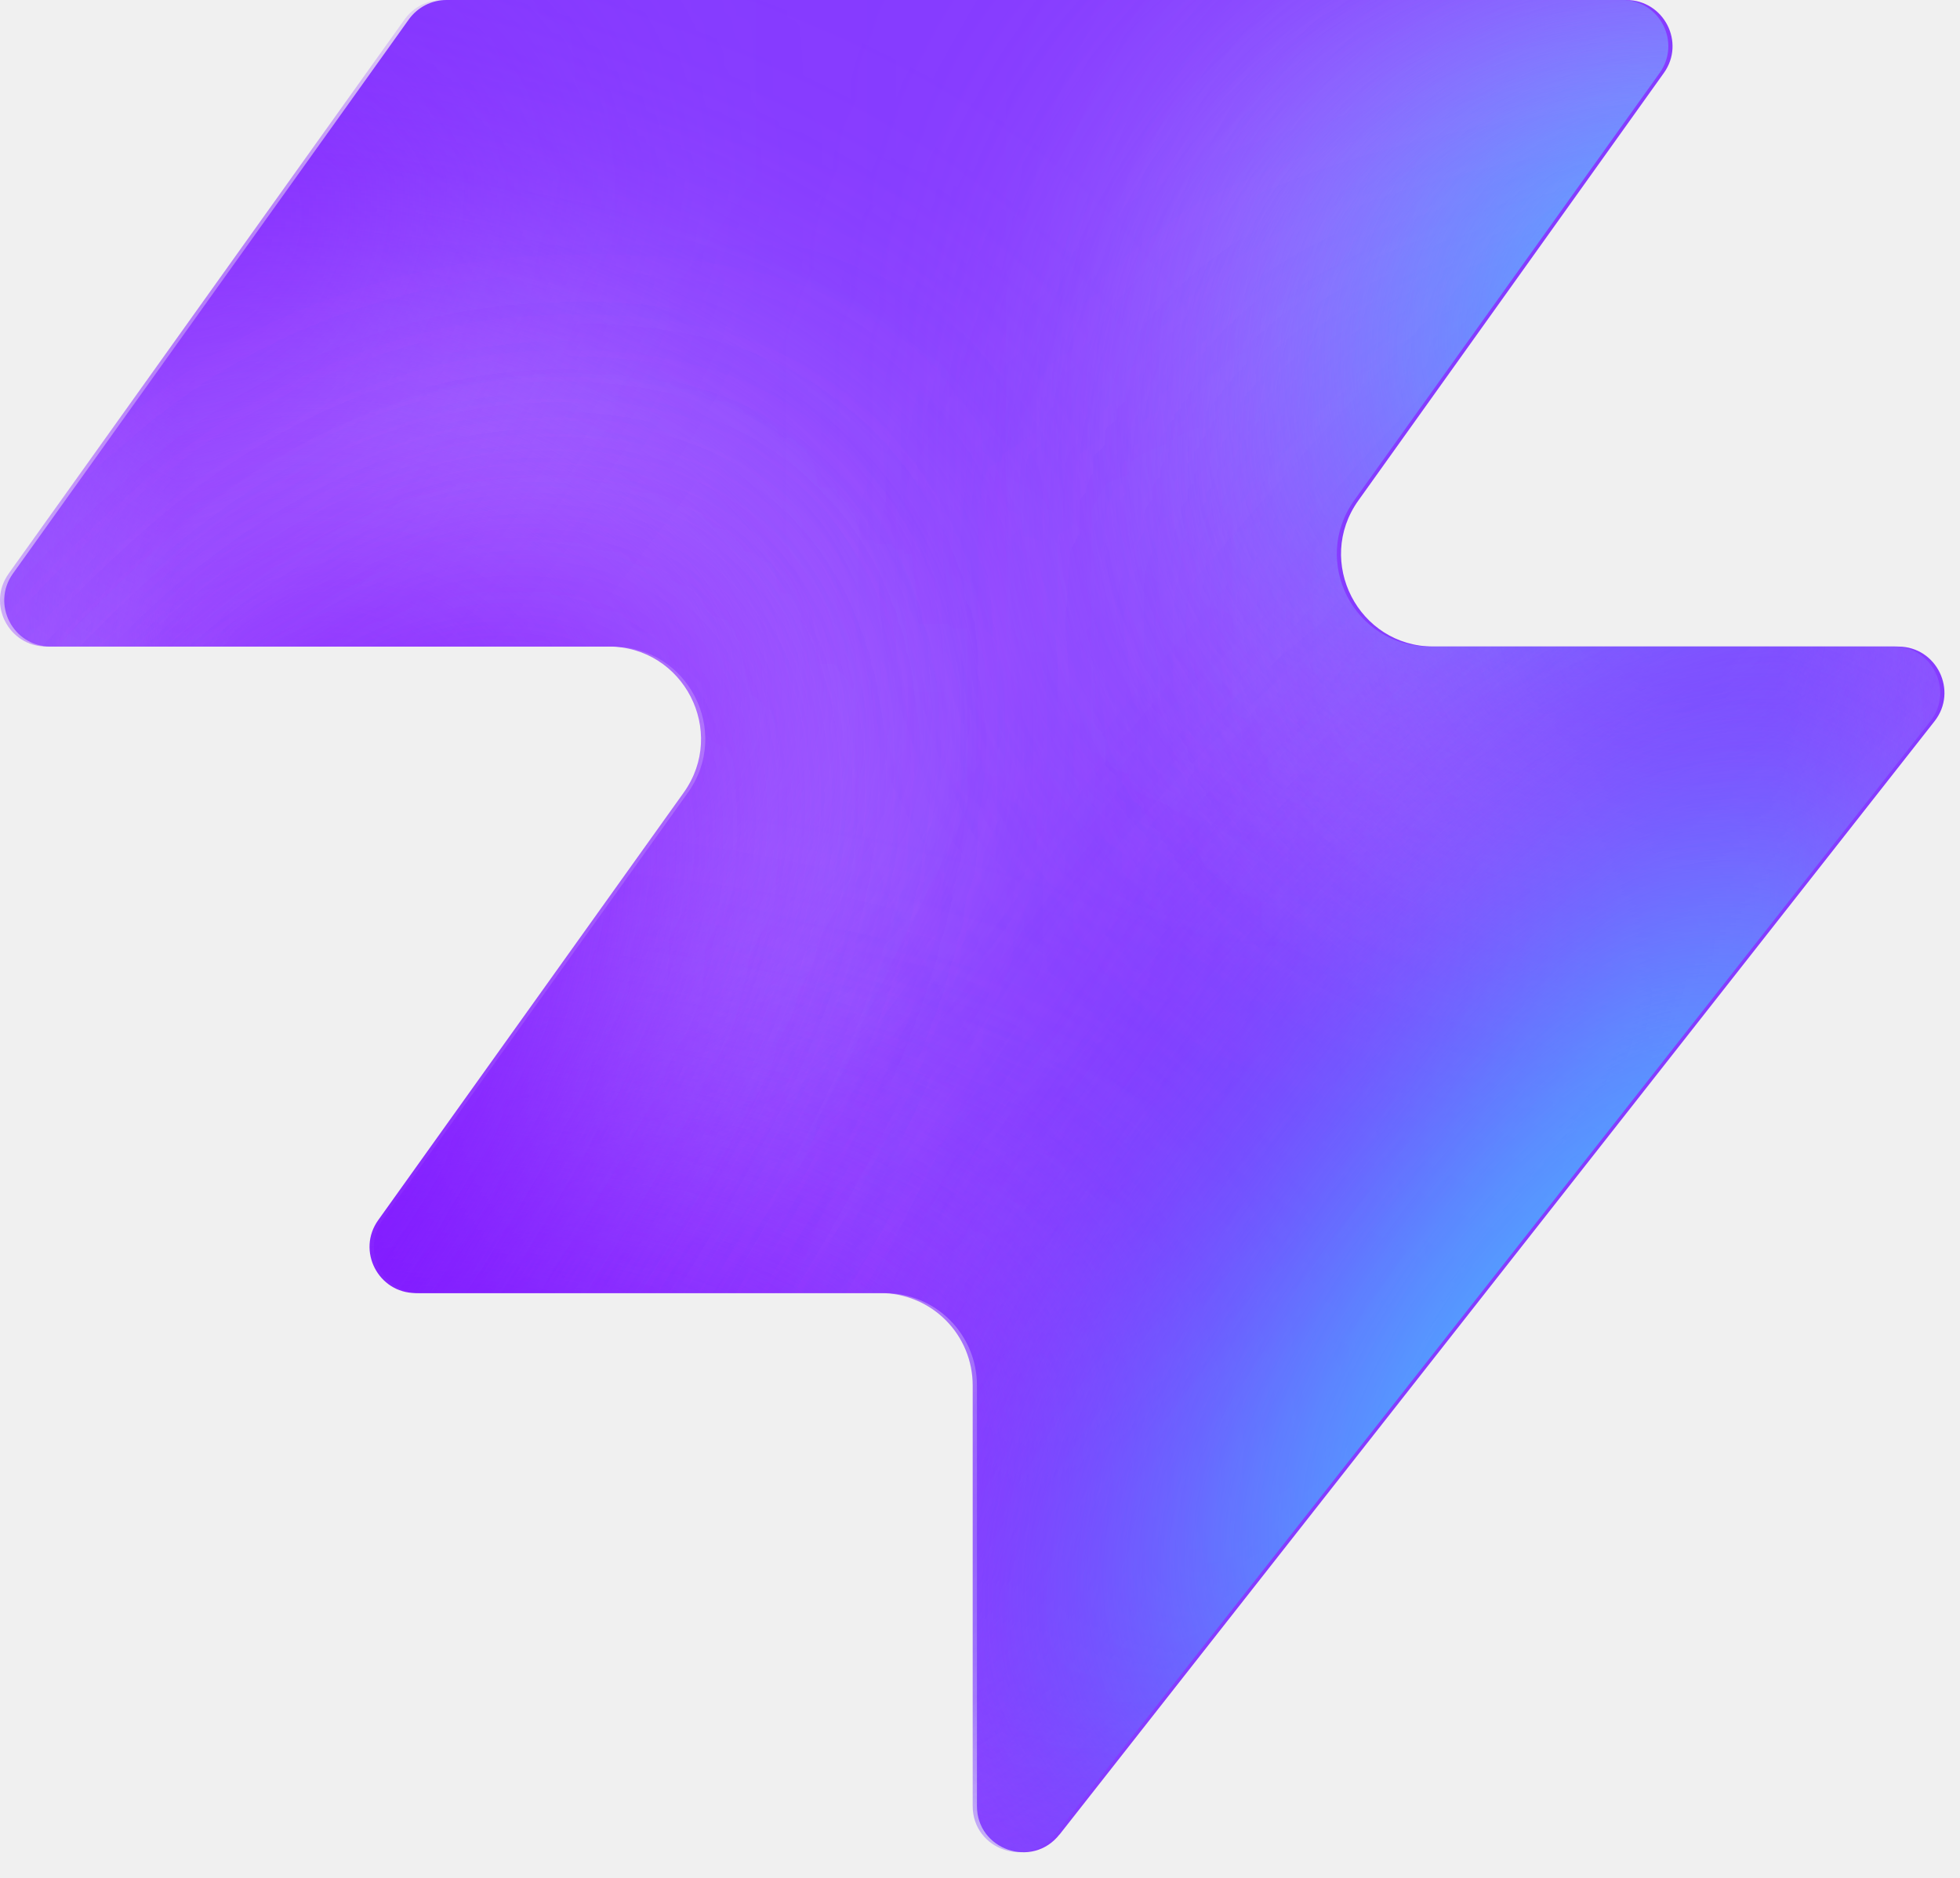
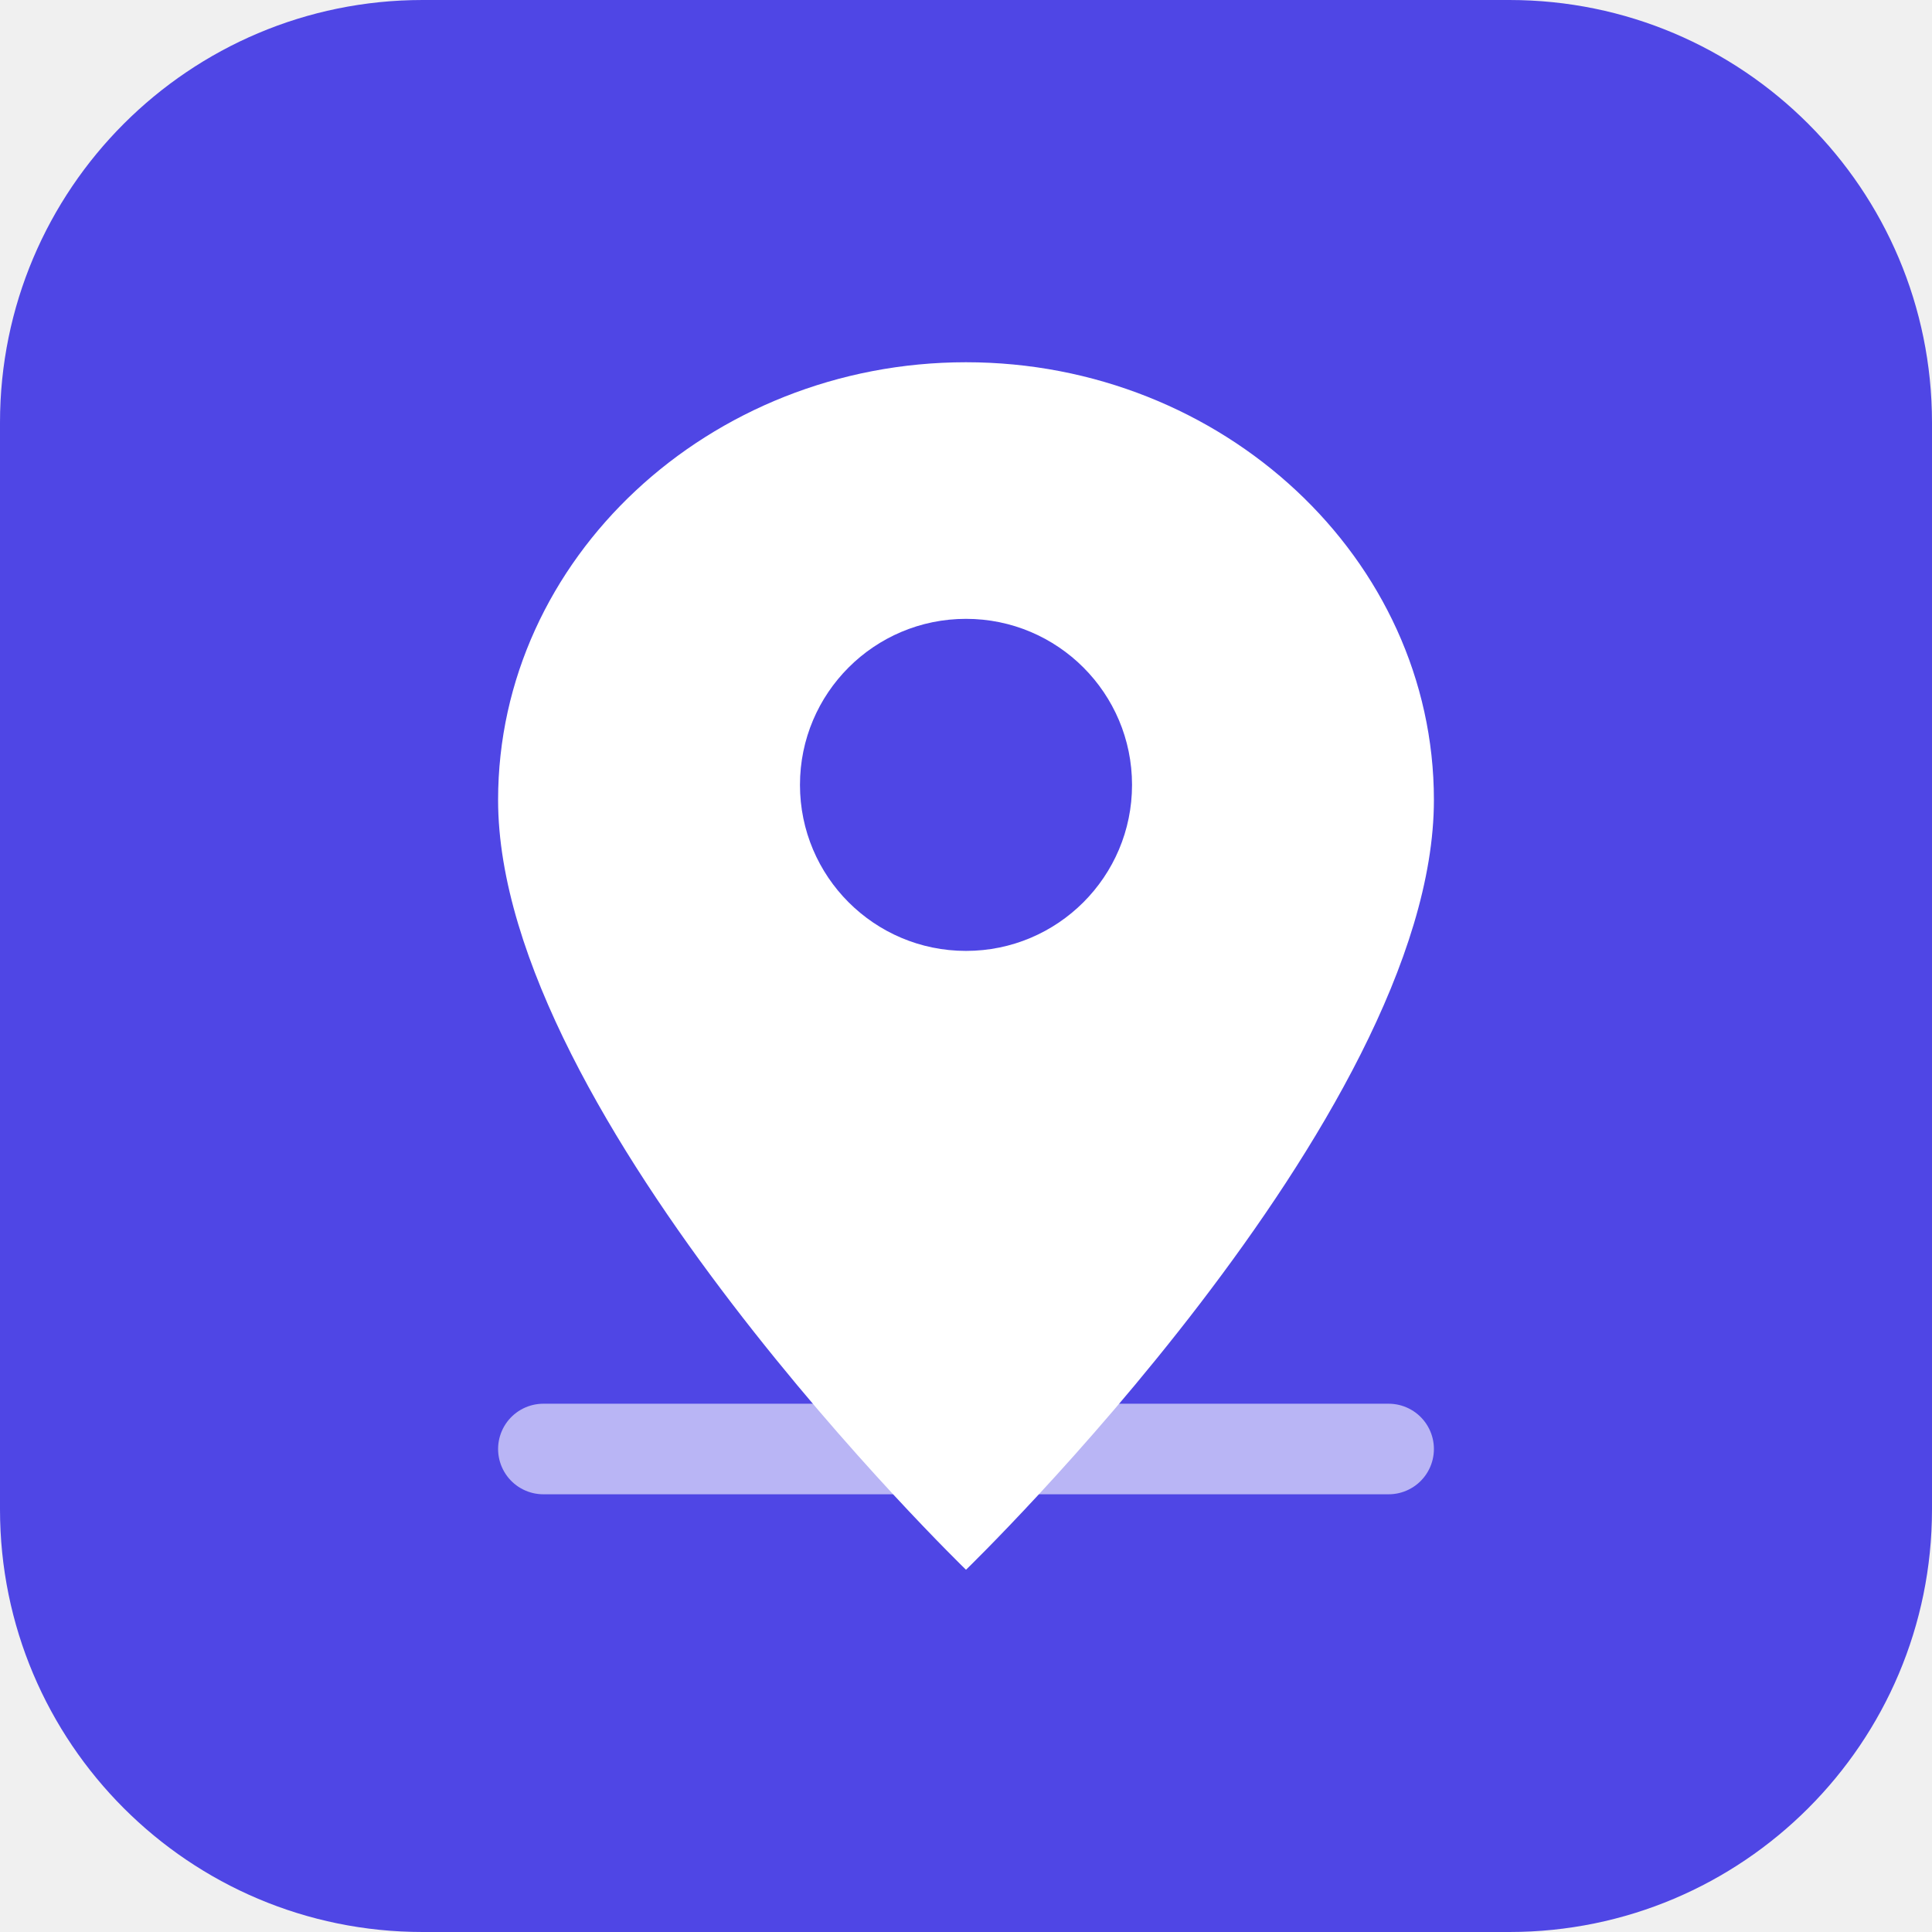
- <svg xmlns="http://www.w3.org/2000/svg" width="48" height="46" fill="none" viewBox="0 0 48 46">
-   <path fill="#863bff" d="M25.946 44.938c-.664.845-2.021.375-2.021-.698V33.937a2.26 2.26 0 0 0-2.262-2.262H10.287c-.92 0-1.456-1.04-.92-1.788l7.48-10.471c1.07-1.497 0-3.578-1.842-3.578H1.237c-.92 0-1.456-1.04-.92-1.788L10.013.474c.214-.297.556-.474.92-.474h28.894c.92 0 1.456 1.04.92 1.788l-7.48 10.471c-1.07 1.498 0 3.579 1.842 3.579h11.377c.943 0 1.473 1.088.89 1.83L25.947 44.94z" style="fill:#863bff;fill:color(display-p3 .525 .23 1);fill-opacity:1" />
-   <mask id="a" width="48" height="46" x="0" y="0" maskUnits="userSpaceOnUse" style="mask-type:alpha">
-     <path fill="#000" d="M25.842 44.938c-.664.844-2.021.375-2.021-.698V33.937a2.26 2.26 0 0 0-2.262-2.262H10.183c-.92 0-1.456-1.04-.92-1.788l7.48-10.471c1.07-1.498 0-3.579-1.842-3.579H1.133c-.92 0-1.456-1.04-.92-1.787L9.91.473c.214-.297.556-.474.92-.474h28.894c.92 0 1.456 1.04.92 1.788l-7.48 10.471c-1.07 1.498 0 3.578 1.842 3.578h11.377c.943 0 1.473 1.088.89 1.832L25.843 44.94z" style="fill:#000;fill-opacity:1" />
-   </mask>
-   <g mask="url(#a)">
-     <g filter="url(#b)">
-       <ellipse cx="5.508" cy="14.704" fill="#ede6ff" rx="5.508" ry="14.704" style="fill:#ede6ff;fill:color(display-p3 .927 .903 1);fill-opacity:1" transform="matrix(.00324 1 1 -.00324 -4.47 31.516)" />
-     </g>
-     <g filter="url(#c)">
-       <ellipse cx="10.399" cy="29.851" fill="#ede6ff" rx="10.399" ry="29.851" style="fill:#ede6ff;fill:color(display-p3 .927 .903 1);fill-opacity:1" transform="matrix(.00324 1 1 -.00324 -39.328 7.883)" />
-     </g>
-     <g filter="url(#d)">
-       <ellipse cx="5.508" cy="30.487" fill="#7e14ff" rx="5.508" ry="30.487" style="fill:#7e14ff;fill:color(display-p3 .492 .077 1);fill-opacity:1" transform="rotate(89.814 -25.913 -14.639)scale(1 -1)" />
-     </g>
-     <g filter="url(#e)">
-       <ellipse cx="5.508" cy="30.599" fill="#7e14ff" rx="5.508" ry="30.599" style="fill:#7e14ff;fill:color(display-p3 .492 .077 1);fill-opacity:1" transform="rotate(89.814 -32.644 -3.334)scale(1 -1)" />
-     </g>
-     <g filter="url(#f)">
-       <ellipse cx="5.508" cy="30.599" fill="#7e14ff" rx="5.508" ry="30.599" style="fill:#7e14ff;fill:color(display-p3 .492 .077 1);fill-opacity:1" transform="matrix(.00324 1 1 -.00324 -34.34 30.47)" />
-     </g>
-     <g filter="url(#g)">
-       <ellipse cx="14.072" cy="22.078" fill="#ede6ff" rx="14.072" ry="22.078" style="fill:#ede6ff;fill:color(display-p3 .927 .903 1);fill-opacity:1" transform="rotate(93.35 24.506 48.493)scale(-1 1)" />
-     </g>
-     <g filter="url(#h)">
-       <ellipse cx="3.47" cy="21.501" fill="#7e14ff" rx="3.47" ry="21.501" style="fill:#7e14ff;fill:color(display-p3 .492 .077 1);fill-opacity:1" transform="rotate(89.009 28.708 47.59)scale(-1 1)" />
-     </g>
-     <g filter="url(#i)">
-       <ellipse cx="3.47" cy="21.501" fill="#7e14ff" rx="3.47" ry="21.501" style="fill:#7e14ff;fill:color(display-p3 .492 .077 1);fill-opacity:1" transform="rotate(89.009 28.708 47.59)scale(-1 1)" />
-     </g>
-     <g filter="url(#j)">
-       <ellipse cx=".387" cy="8.972" fill="#7e14ff" rx="4.407" ry="29.108" style="fill:#7e14ff;fill:color(display-p3 .492 .077 1);fill-opacity:1" transform="rotate(39.51 .387 8.972)" />
-     </g>
-     <g filter="url(#k)">
-       <ellipse cx="47.523" cy="-6.092" fill="#7e14ff" rx="4.407" ry="29.108" style="fill:#7e14ff;fill:color(display-p3 .492 .077 1);fill-opacity:1" transform="rotate(37.892 47.523 -6.092)" />
-     </g>
-     <g filter="url(#l)">
-       <ellipse cx="41.412" cy="6.333" fill="#47bfff" rx="5.971" ry="9.665" style="fill:#47bfff;fill:color(display-p3 .28 .748 1);fill-opacity:1" transform="rotate(37.892 41.412 6.333)" />
-     </g>
-     <g filter="url(#m)">
-       <ellipse cx="-1.879" cy="38.332" fill="#7e14ff" rx="4.407" ry="29.108" style="fill:#7e14ff;fill:color(display-p3 .492 .077 1);fill-opacity:1" transform="rotate(37.892 -1.88 38.332)" />
-     </g>
-     <g filter="url(#n)">
-       <ellipse cx="-1.879" cy="38.332" fill="#7e14ff" rx="4.407" ry="29.108" style="fill:#7e14ff;fill:color(display-p3 .492 .077 1);fill-opacity:1" transform="rotate(37.892 -1.88 38.332)" />
-     </g>
-     <g filter="url(#o)">
-       <ellipse cx="35.651" cy="29.907" fill="#7e14ff" rx="4.407" ry="29.108" style="fill:#7e14ff;fill:color(display-p3 .492 .077 1);fill-opacity:1" transform="rotate(37.892 35.651 29.907)" />
-     </g>
-     <g filter="url(#p)">
-       <ellipse cx="38.418" cy="32.4" fill="#47bfff" rx="5.971" ry="15.297" style="fill:#47bfff;fill:color(display-p3 .28 .748 1);fill-opacity:1" transform="rotate(37.892 38.418 32.4)" />
-     </g>
-   </g>
-   <defs>
-     <filter id="b" width="60.045" height="41.654" x="-19.77" y="16.149" color-interpolation-filters="sRGB" filterUnits="userSpaceOnUse">
-       <feFlood flood-opacity="0" result="BackgroundImageFix" />
-       <feBlend in="SourceGraphic" in2="BackgroundImageFix" result="shape" />
-       <feGaussianBlur result="effect1_foregroundBlur_2002_17158" stdDeviation="7.659" />
-     </filter>
-     <filter id="c" width="90.34" height="51.437" x="-54.613" y="-7.533" color-interpolation-filters="sRGB" filterUnits="userSpaceOnUse">
-       <feFlood flood-opacity="0" result="BackgroundImageFix" />
-       <feBlend in="SourceGraphic" in2="BackgroundImageFix" result="shape" />
-       <feGaussianBlur result="effect1_foregroundBlur_2002_17158" stdDeviation="7.659" />
-     </filter>
-     <filter id="d" width="79.355" height="29.4" x="-49.64" y="2.03" color-interpolation-filters="sRGB" filterUnits="userSpaceOnUse">
-       <feFlood flood-opacity="0" result="BackgroundImageFix" />
-       <feBlend in="SourceGraphic" in2="BackgroundImageFix" result="shape" />
-       <feGaussianBlur result="effect1_foregroundBlur_2002_17158" stdDeviation="4.596" />
-     </filter>
-     <filter id="e" width="79.579" height="29.4" x="-45.045" y="20.029" color-interpolation-filters="sRGB" filterUnits="userSpaceOnUse">
-       <feFlood flood-opacity="0" result="BackgroundImageFix" />
-       <feBlend in="SourceGraphic" in2="BackgroundImageFix" result="shape" />
-       <feGaussianBlur result="effect1_foregroundBlur_2002_17158" stdDeviation="4.596" />
-     </filter>
-     <filter id="f" width="79.579" height="29.4" x="-43.513" y="21.178" color-interpolation-filters="sRGB" filterUnits="userSpaceOnUse">
-       <feFlood flood-opacity="0" result="BackgroundImageFix" />
-       <feBlend in="SourceGraphic" in2="BackgroundImageFix" result="shape" />
-       <feGaussianBlur result="effect1_foregroundBlur_2002_17158" stdDeviation="4.596" />
-     </filter>
-     <filter id="g" width="74.749" height="58.852" x="15.756" y="-17.901" color-interpolation-filters="sRGB" filterUnits="userSpaceOnUse">
-       <feFlood flood-opacity="0" result="BackgroundImageFix" />
-       <feBlend in="SourceGraphic" in2="BackgroundImageFix" result="shape" />
-       <feGaussianBlur result="effect1_foregroundBlur_2002_17158" stdDeviation="7.659" />
-     </filter>
-     <filter id="h" width="61.377" height="25.362" x="23.548" y="2.284" color-interpolation-filters="sRGB" filterUnits="userSpaceOnUse">
-       <feFlood flood-opacity="0" result="BackgroundImageFix" />
-       <feBlend in="SourceGraphic" in2="BackgroundImageFix" result="shape" />
-       <feGaussianBlur result="effect1_foregroundBlur_2002_17158" stdDeviation="4.596" />
-     </filter>
-     <filter id="i" width="61.377" height="25.362" x="23.548" y="2.284" color-interpolation-filters="sRGB" filterUnits="userSpaceOnUse">
-       <feFlood flood-opacity="0" result="BackgroundImageFix" />
-       <feBlend in="SourceGraphic" in2="BackgroundImageFix" result="shape" />
-       <feGaussianBlur result="effect1_foregroundBlur_2002_17158" stdDeviation="4.596" />
-     </filter>
-     <filter id="j" width="56.045" height="63.649" x="-27.636" y="-22.853" color-interpolation-filters="sRGB" filterUnits="userSpaceOnUse">
-       <feFlood flood-opacity="0" result="BackgroundImageFix" />
-       <feBlend in="SourceGraphic" in2="BackgroundImageFix" result="shape" />
-       <feGaussianBlur result="effect1_foregroundBlur_2002_17158" stdDeviation="4.596" />
-     </filter>
-     <filter id="k" width="54.814" height="64.646" x="20.116" y="-38.415" color-interpolation-filters="sRGB" filterUnits="userSpaceOnUse">
-       <feFlood flood-opacity="0" result="BackgroundImageFix" />
-       <feBlend in="SourceGraphic" in2="BackgroundImageFix" result="shape" />
-       <feGaussianBlur result="effect1_foregroundBlur_2002_17158" stdDeviation="4.596" />
-     </filter>
-     <filter id="l" width="33.541" height="35.313" x="24.641" y="-11.323" color-interpolation-filters="sRGB" filterUnits="userSpaceOnUse">
-       <feFlood flood-opacity="0" result="BackgroundImageFix" />
-       <feBlend in="SourceGraphic" in2="BackgroundImageFix" result="shape" />
-       <feGaussianBlur result="effect1_foregroundBlur_2002_17158" stdDeviation="4.596" />
-     </filter>
-     <filter id="m" width="54.814" height="64.646" x="-29.286" y="6.009" color-interpolation-filters="sRGB" filterUnits="userSpaceOnUse">
-       <feFlood flood-opacity="0" result="BackgroundImageFix" />
-       <feBlend in="SourceGraphic" in2="BackgroundImageFix" result="shape" />
-       <feGaussianBlur result="effect1_foregroundBlur_2002_17158" stdDeviation="4.596" />
-     </filter>
-     <filter id="n" width="54.814" height="64.646" x="-29.286" y="6.009" color-interpolation-filters="sRGB" filterUnits="userSpaceOnUse">
-       <feFlood flood-opacity="0" result="BackgroundImageFix" />
-       <feBlend in="SourceGraphic" in2="BackgroundImageFix" result="shape" />
-       <feGaussianBlur result="effect1_foregroundBlur_2002_17158" stdDeviation="4.596" />
-     </filter>
-     <filter id="o" width="54.814" height="64.646" x="8.244" y="-2.416" color-interpolation-filters="sRGB" filterUnits="userSpaceOnUse">
-       <feFlood flood-opacity="0" result="BackgroundImageFix" />
-       <feBlend in="SourceGraphic" in2="BackgroundImageFix" result="shape" />
-       <feGaussianBlur result="effect1_foregroundBlur_2002_17158" stdDeviation="4.596" />
-     </filter>
-     <filter id="p" width="39.409" height="43.623" x="18.713" y="10.588" color-interpolation-filters="sRGB" filterUnits="userSpaceOnUse">
-       <feFlood flood-opacity="0" result="BackgroundImageFix" />
-       <feBlend in="SourceGraphic" in2="BackgroundImageFix" result="shape" />
-       <feGaussianBlur result="effect1_foregroundBlur_2002_17158" stdDeviation="4.596" />
-     </filter>
-   </defs>
+ <svg xmlns="http://www.w3.org/2000/svg" viewBox="0 0 64 64" fill="none">
+   <rect width="64" height="64" rx="14" fill="#4f46e5" />
+   <path d="M32 12c-8.5 0-15.5 6.5-15.5 14.5 0 10.5 15.5 25.5 15.5 25.5S47.5 37 47.5 26.5C47.5 18.5 40.5 12 32 12z" fill="#fff" />
+   <circle cx="32" cy="26" r="5.5" fill="#4f46e5" />
+   <path d="M18 48h28" stroke="#fff" stroke-width="3" stroke-linecap="round" opacity="0.6" />
</svg>
